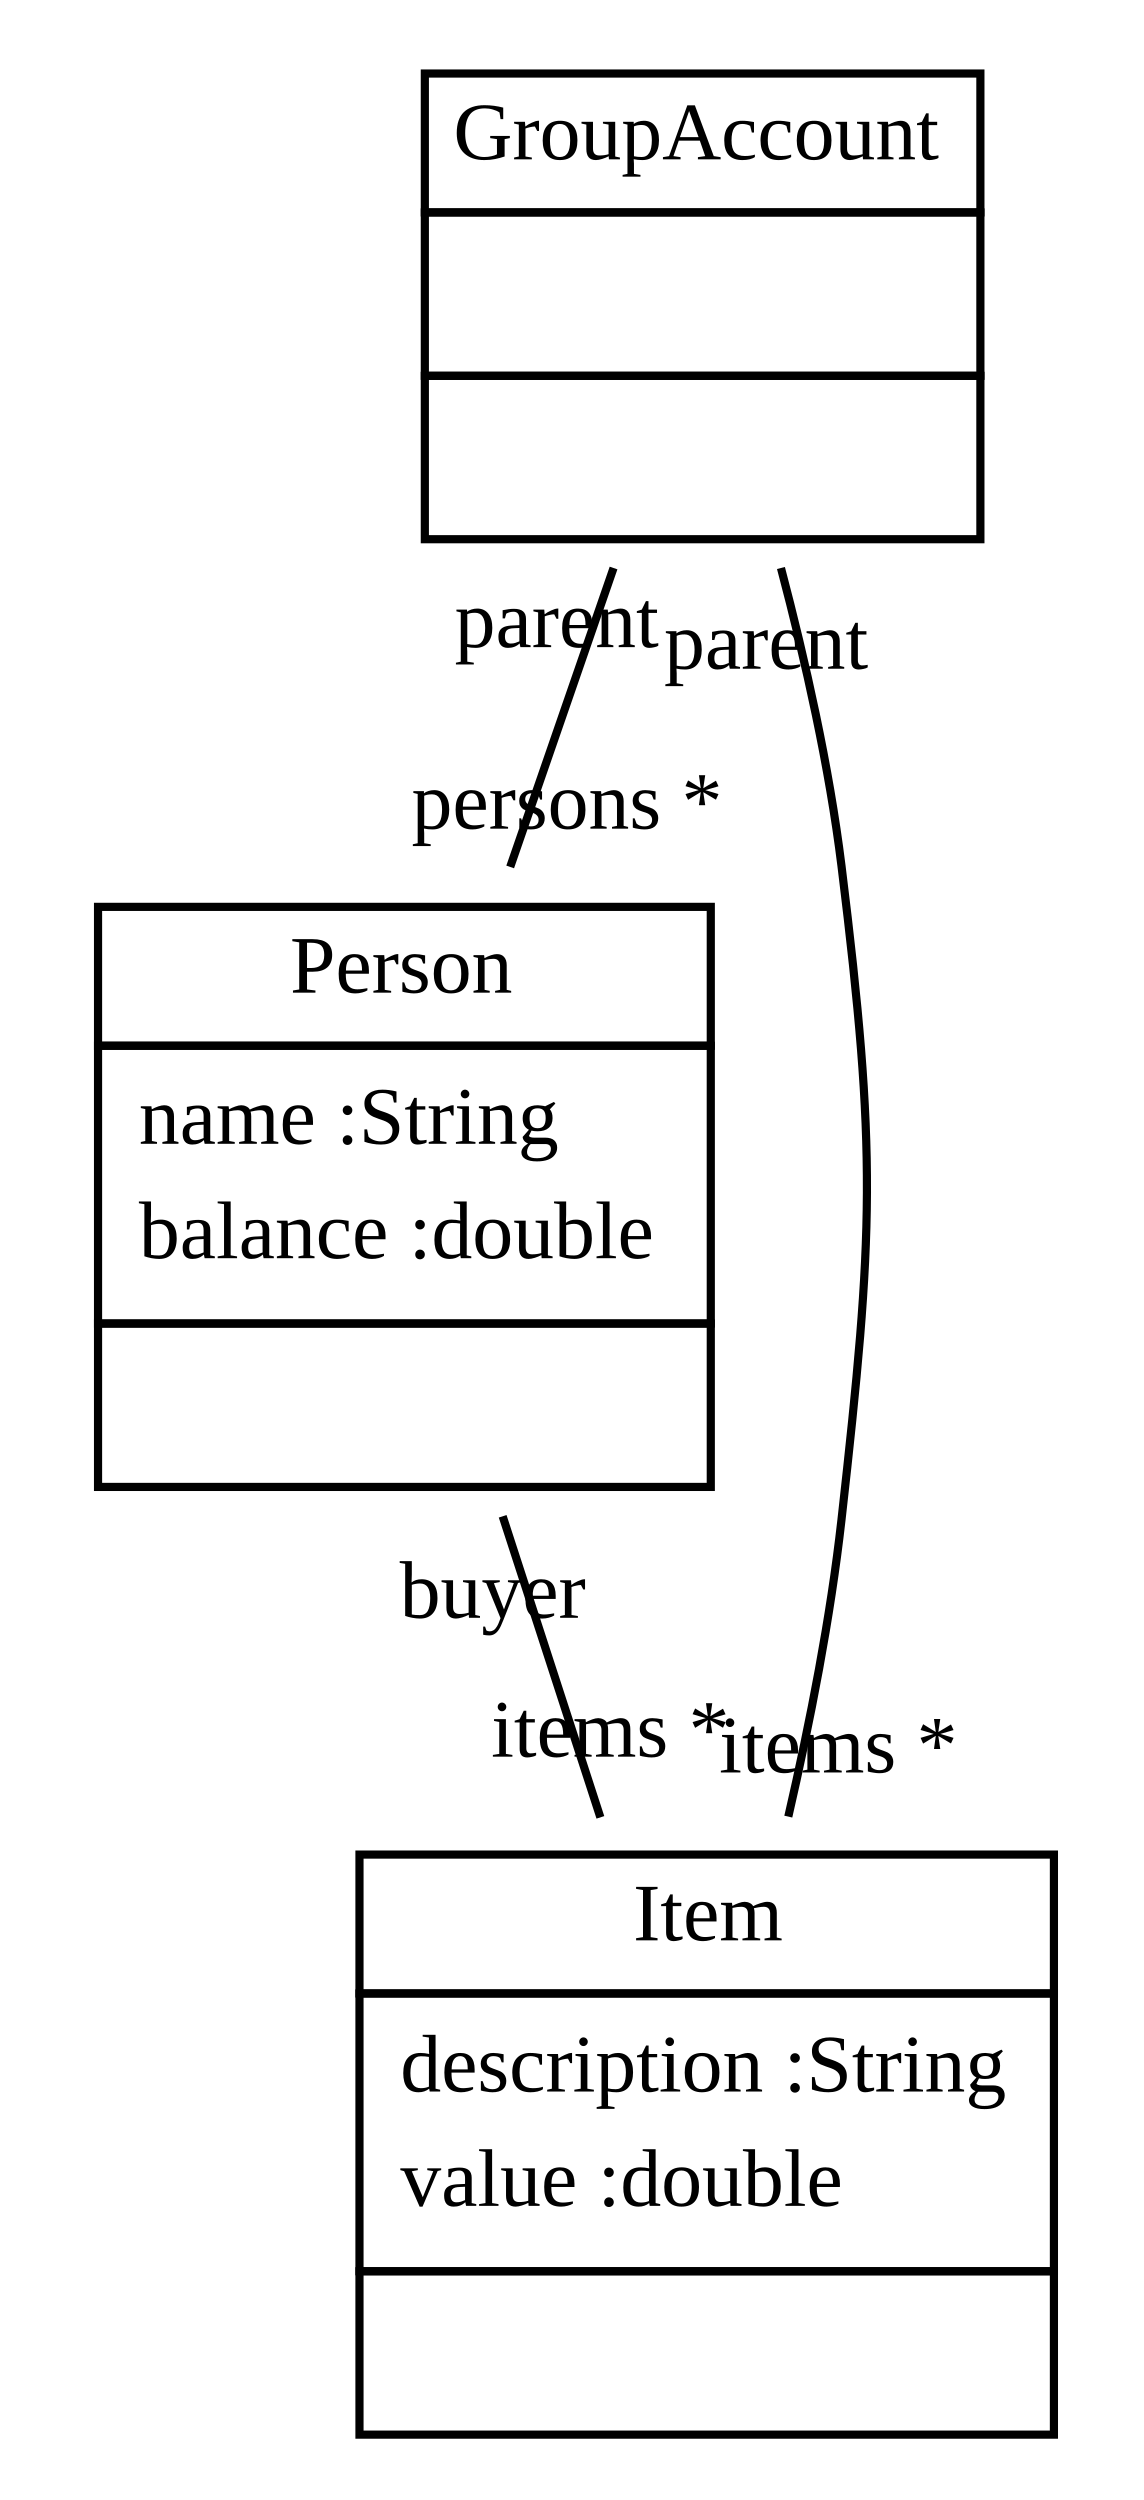
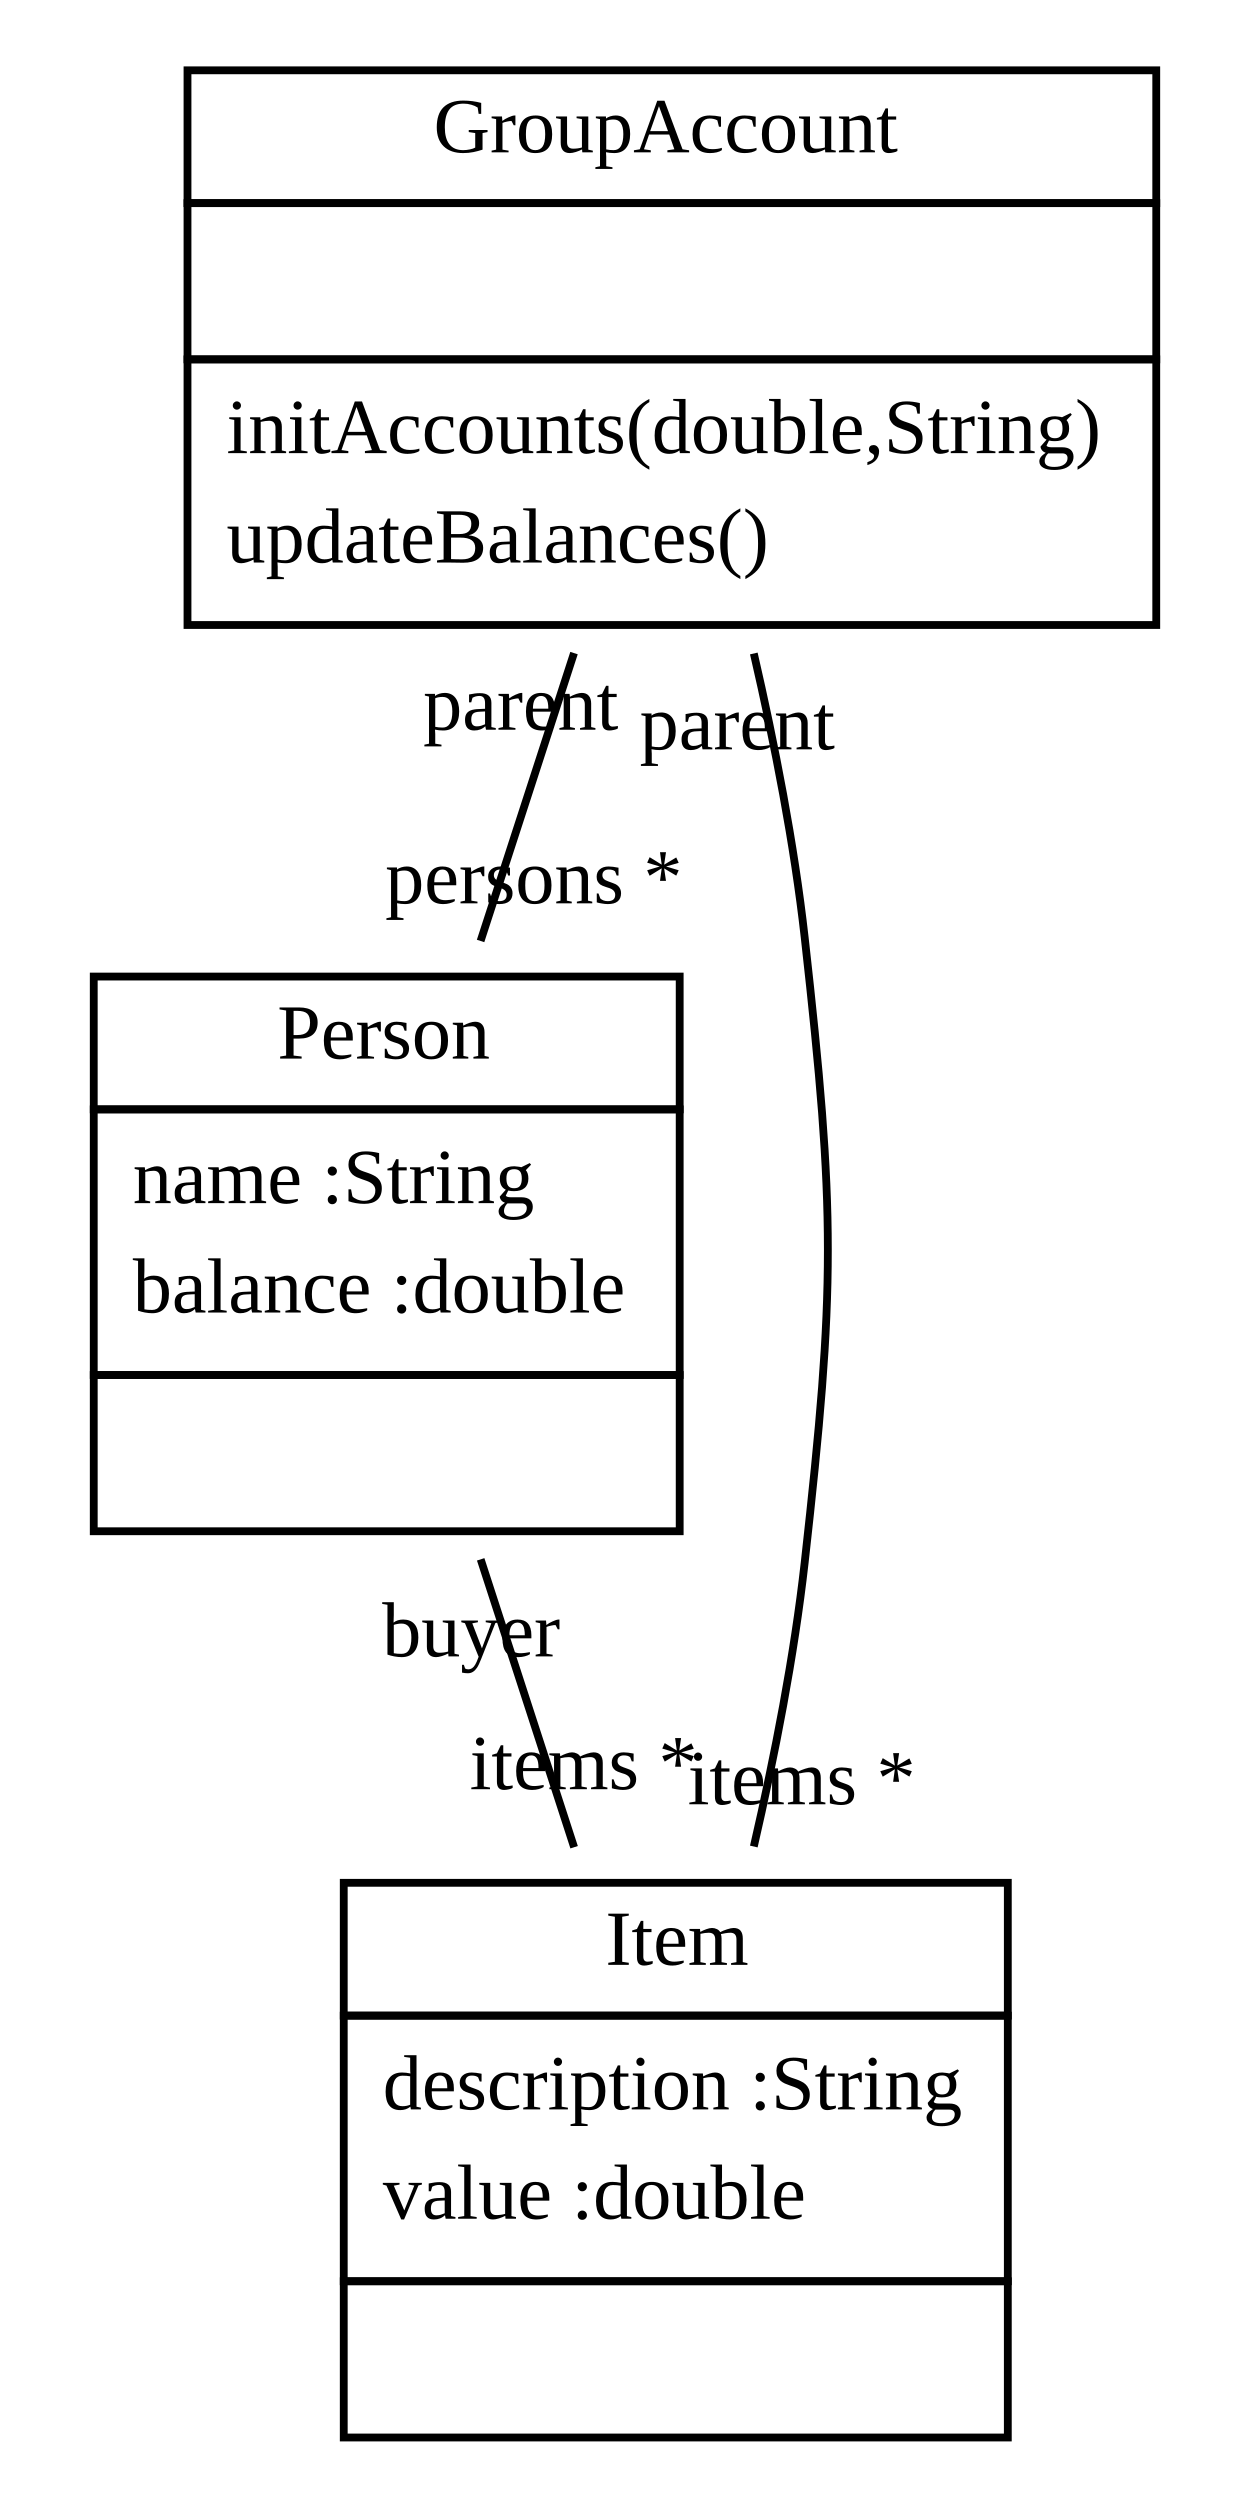
- <svg xmlns="http://www.w3.org/2000/svg" width="140pt" height="306pt" viewBox="0.00 0.00 140.00 306.00">
-   <g id="graph1" class="graph" transform="scale(1 1) rotate(0) translate(4 302)">
-     <polygon fill="white" stroke="white" points="-4,5 -4,-302 137,-302 137,5 -4,5" />
+ <svg xmlns="http://www.w3.org/2000/svg" width="160pt" height="320pt" viewBox="0.00 0.00 160.00 320.00">
+   <g id="graph1" class="graph" transform="scale(1 1) rotate(0) translate(4 316)">
+     <polygon fill="white" stroke="white" points="-4,5 -4,-316 157,-316 157,5 -4,5" />
    <g id="node1" class="node">
-       <polygon fill="none" stroke="black" points="48,-276 48,-293 116,-293 116,-276 48,-276" />
-       <text text-anchor="start" x="51.5" y="-282.5" font-family="Times New Roman,serif" font-size="10.00">GroupAccount</text>
-       <polygon fill="none" stroke="black" points="48,-256 48,-276 116,-276 116,-256 48,-256" />
-       <text text-anchor="start" x="80.5" y="-264" font-family="Times New Roman,serif" font-size="10.00"> </text>
-       <polygon fill="none" stroke="black" points="48,-236 48,-256 116,-256 116,-236 48,-236" />
-       <text text-anchor="start" x="80.5" y="-244" font-family="Times New Roman,serif" font-size="10.00"> </text>
+       <polygon fill="none" stroke="black" points="20,-290 20,-307 144,-307 144,-290 20,-290" />
+       <text text-anchor="start" x="51.5" y="-296.5" font-family="Times New Roman,serif" font-size="10.00">GroupAccount</text>
+       <polygon fill="none" stroke="black" points="20,-270 20,-290 144,-290 144,-270 20,-270" />
+       <text text-anchor="start" x="80.5" y="-278" font-family="Times New Roman,serif" font-size="10.00"> </text>
+       <polygon fill="none" stroke="black" points="20,-236 20,-270 144,-270 144,-236 20,-236" />
+       <text text-anchor="start" x="25" y="-258" font-family="Times New Roman,serif" font-size="10.00">initAccounts(double,String)</text>
+       <text text-anchor="start" x="25" y="-244" font-family="Times New Roman,serif" font-size="10.00">updateBalances()</text>
    </g>
    <g id="node2" class="node">
      <polygon fill="none" stroke="black" points="8,-174 8,-191 83,-191 83,-174 8,-174" />
      <text text-anchor="start" x="31.5" y="-180.5" font-family="Times New Roman,serif" font-size="10.00">Person</text>
      <polygon fill="none" stroke="black" points="8,-140 8,-174 83,-174 83,-140 8,-140" />
      <text text-anchor="start" x="13" y="-162" font-family="Times New Roman,serif" font-size="10.00">name :String</text>
      <text text-anchor="start" x="13" y="-148" font-family="Times New Roman,serif" font-size="10.00">balance :double</text>
      <polygon fill="none" stroke="black" points="8,-120 8,-140 83,-140 83,-120 8,-120" />
      <text text-anchor="start" x="44" y="-128" font-family="Times New Roman,serif" font-size="10.00"> </text>
    </g>
    <g id="edge2" class="edge">
-       <path fill="none" stroke="black" d="M71.099,-232.475C67.134,-221.009 62.605,-207.913 58.446,-195.885" />
-       <text text-anchor="middle" x="65.402" y="-200.569" font-family="Times New Roman,serif" font-size="10.00">persons *</text>
-       <text text-anchor="middle" x="64.143" y="-222.791" font-family="Times New Roman,serif" font-size="10.00">parent</text>
+       <path fill="none" stroke="black" d="M69.474,-232.405C65.616,-220.519 61.37,-207.438 57.514,-195.555" />
+       <text text-anchor="middle" x="64.331" y="-200.371" font-family="Times New Roman,serif" font-size="10.00">persons *</text>
+       <text text-anchor="middle" x="62.656" y="-222.589" font-family="Times New Roman,serif" font-size="10.00">parent</text>
    </g>
    <g id="node3" class="node">
      <polygon fill="none" stroke="black" points="40,-58 40,-75 125,-75 125,-58 40,-58" />
      <text text-anchor="start" x="73.5" y="-64.5" font-family="Times New Roman,serif" font-size="10.00">Item</text>
      <polygon fill="none" stroke="black" points="40,-24 40,-58 125,-58 125,-24 40,-24" />
      <text text-anchor="start" x="45" y="-46" font-family="Times New Roman,serif" font-size="10.00">description :String</text>
      <text text-anchor="start" x="45" y="-32" font-family="Times New Roman,serif" font-size="10.00">value :double</text>
      <polygon fill="none" stroke="black" points="40,-4 40,-24 125,-24 125,-4 40,-4" />
      <text text-anchor="start" x="81" y="-12" font-family="Times New Roman,serif" font-size="10.00"> </text>
    </g>
    <g id="edge4" class="edge">
-       <path fill="none" stroke="black" d="M91.588,-232.476C94.594,-221.096 97.513,-208.078 99,-196 103.344,-160.711 102.954,-151.335 99,-116 97.664,-104.059 95.166,-91.244 92.488,-79.645" />
+       <path fill="none" stroke="black" d="M92.488,-232.355C95.166,-220.756 97.664,-207.941 99,-196 102.954,-160.665 102.954,-151.335 99,-116 97.664,-104.059 95.166,-91.244 92.488,-79.645" />
      <text text-anchor="middle" x="98.614" y="-85.049" font-family="Times New Roman,serif" font-size="10.00">items *</text>
-       <text text-anchor="middle" x="89.773" y="-220.143" font-family="Times New Roman,serif" font-size="10.00">parent</text>
+       <text text-anchor="middle" x="90.371" y="-220.081" font-family="Times New Roman,serif" font-size="10.00">parent</text>
    </g>
    <g id="edge6" class="edge">
      <path fill="none" stroke="black" d="M57.526,-116.405C61.384,-104.519 65.63,-91.438 69.486,-79.555" />
      <text text-anchor="middle" x="70.708" y="-86.981" font-family="Times New Roman,serif" font-size="10.00">items *</text>
      <text text-anchor="middle" x="56.305" y="-103.98" font-family="Times New Roman,serif" font-size="10.00">buyer</text>
    </g>
  </g>
</svg>
